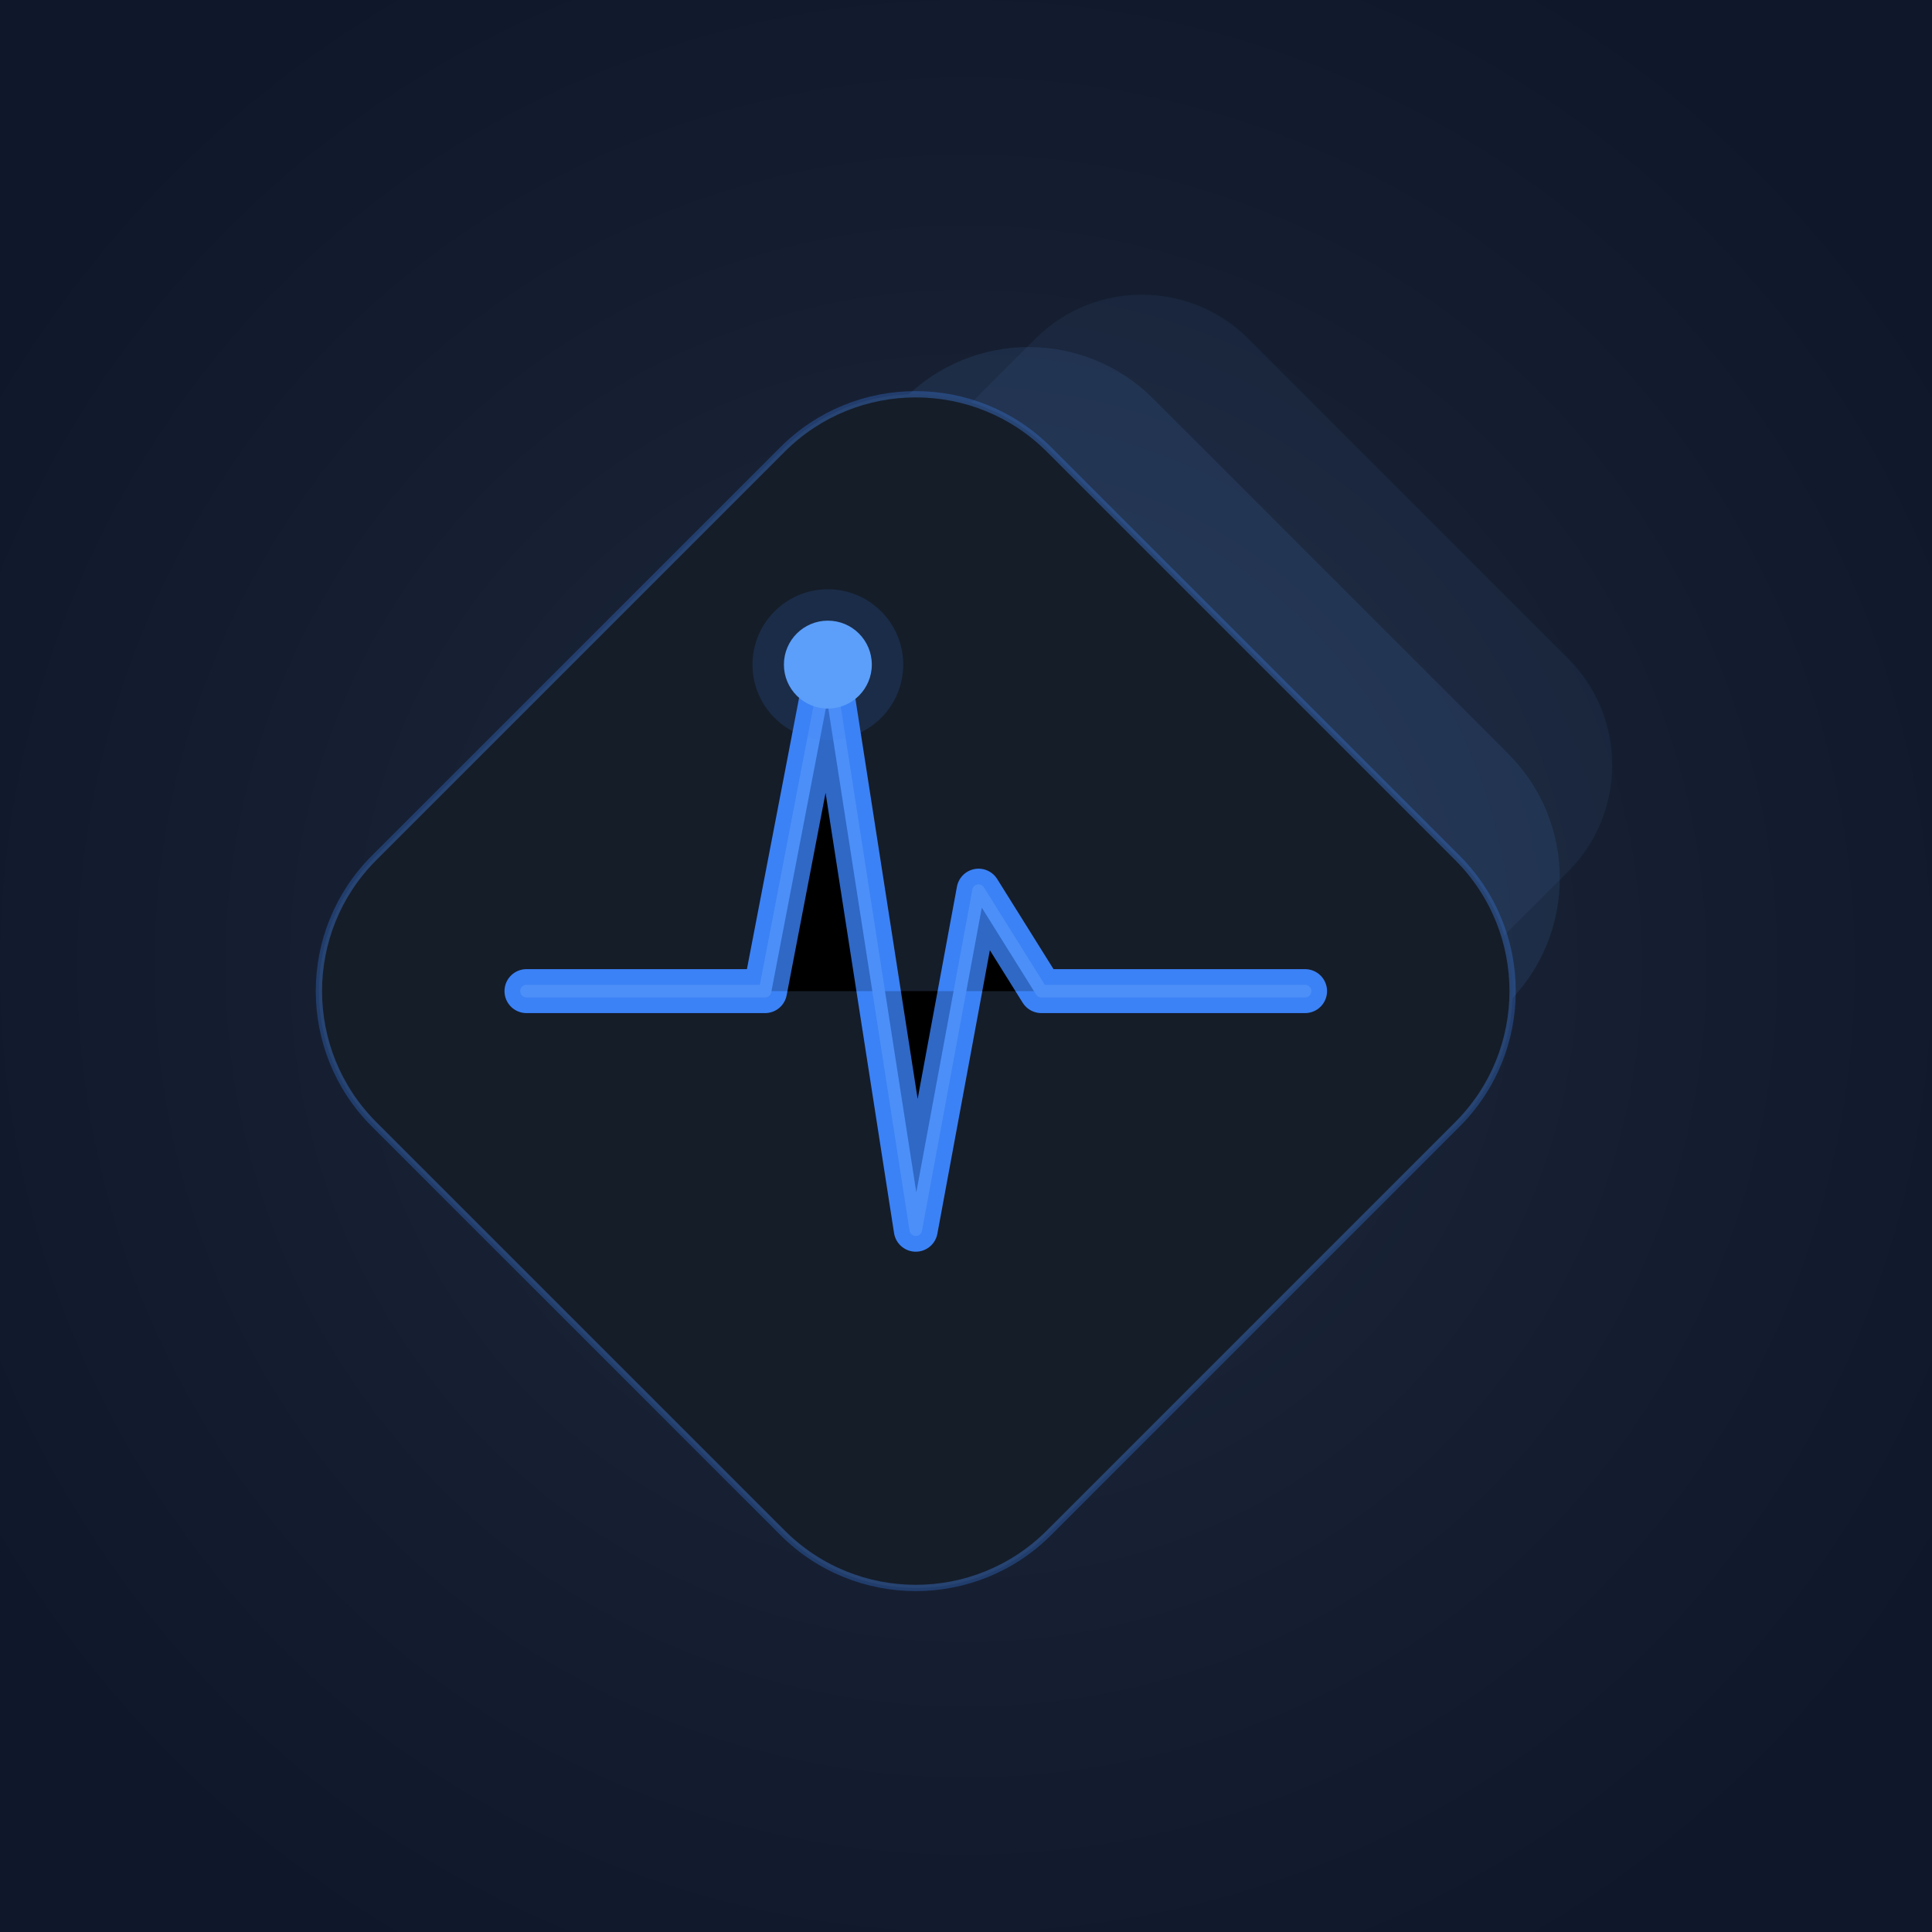
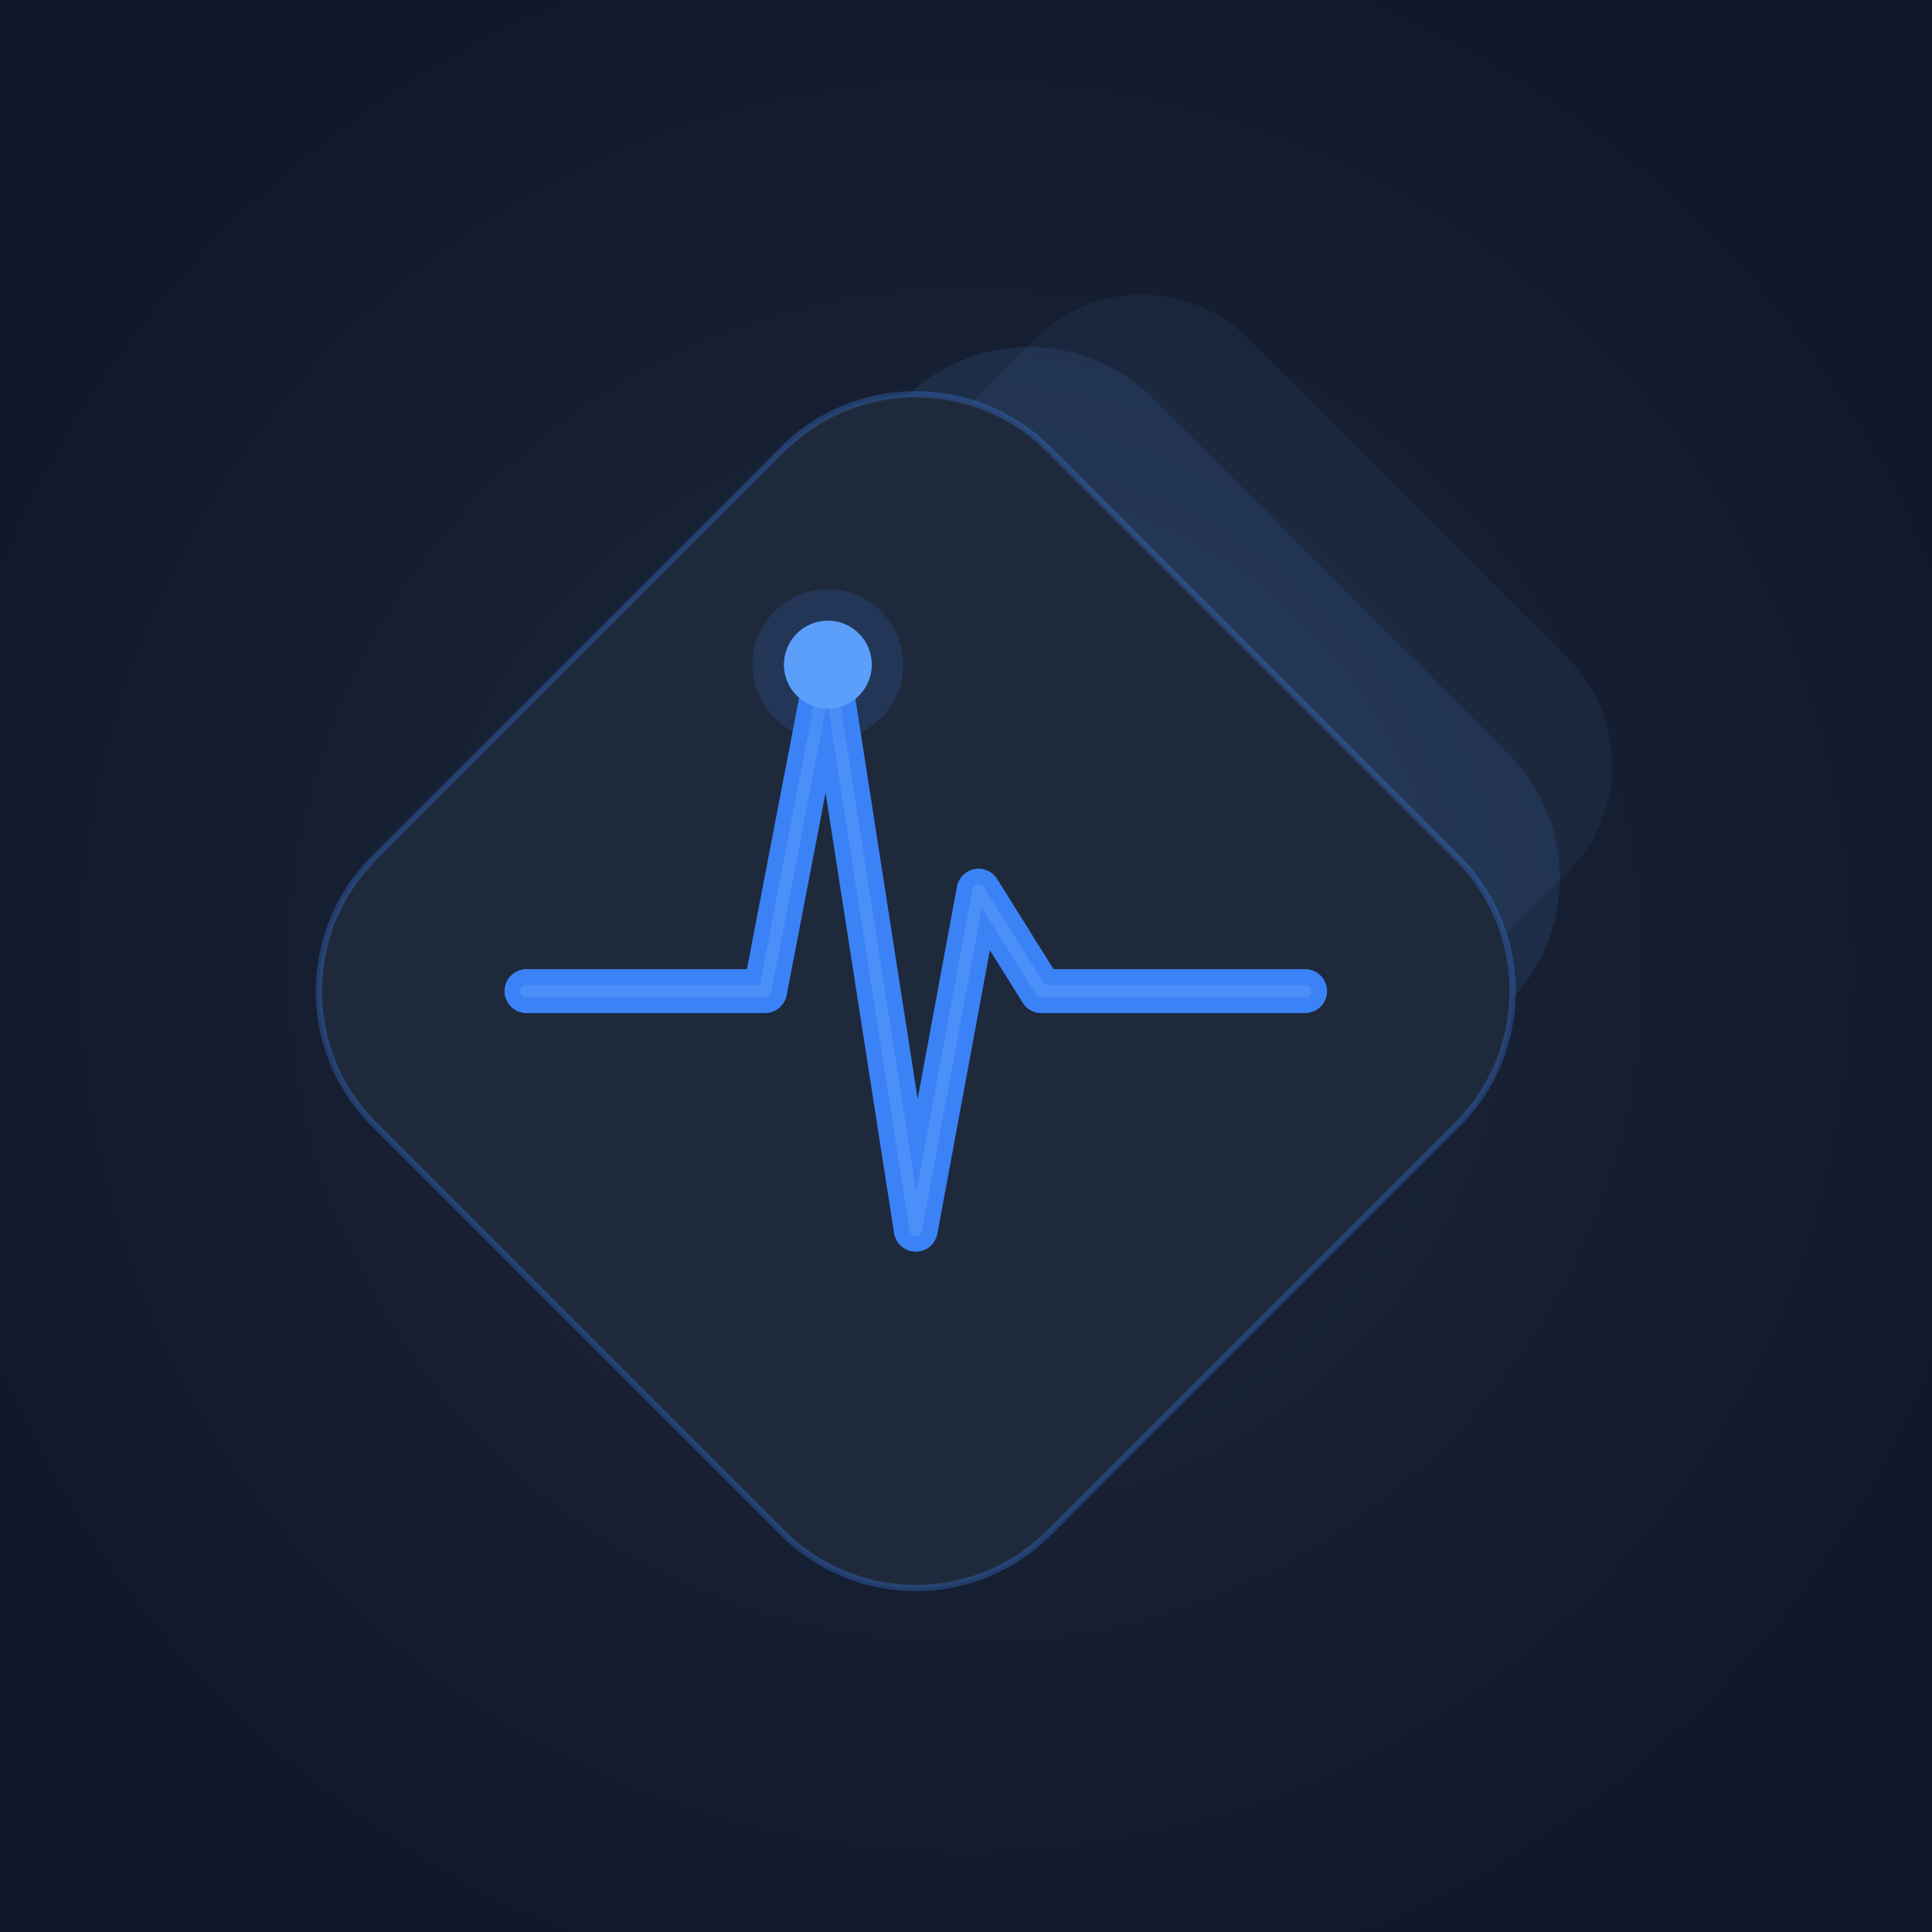
<svg xmlns="http://www.w3.org/2000/svg" width="800" height="800" viewBox="0 0 800 800">
  <defs>
    <radialGradient id="bg-glow" cx="400" cy="400" r="480" gradientUnits="userSpaceOnUse">
      <stop offset="0" stop-color="#1e293b" />
      <stop offset="1" stop-color="#0f172a" />
    </radialGradient>
  </defs>
  <rect width="800" height="800" fill="url(#bg-glow)" />
-   <svg x="88" y="88" width="624" height="624" viewBox="0 0 120 120">
+   <svg x="88" y="88" width="624" height="624" viewBox="0 0 120 120" fill="none">
    <rect width="60" height="60" x="-30" y="-30" fill="#60a5fa" opacity=".06" rx="12" transform="rotate(45 -16.113 111.326)" />
    <rect width="68" height="68" x="-34" y="-34" fill="#60a5fa" opacity=".1" rx="14" transform="rotate(45 -31.477 104.962)" />
    <g transform="rotate(45 -46.84 98.598)">
      <rect width="76" height="76" x="-38" y="-38" fill="#1e293b" rx="15" />
      <rect width="76" height="76" x="-38" y="-38" stroke="#3b82f6" stroke-width=".5" opacity=".3" rx="15" />
    </g>
    <path stroke="#3b82f6" stroke-linecap="round" stroke-linejoin="round" stroke-width="3.5" d="M25 62h19l5-26 7 45 5-27 5 8h21" />
    <path stroke="#93c5fd" stroke-linecap="round" stroke-linejoin="round" d="M25 62h19l5-26 7 45 5-27 5 8h21" opacity=".2" />
    <circle cx="49" cy="36" r="3.5" fill="#60a5fa" />
    <circle cx="49" cy="36" r="6" fill="#3b82f6" opacity=".15" />
  </svg>
</svg>
